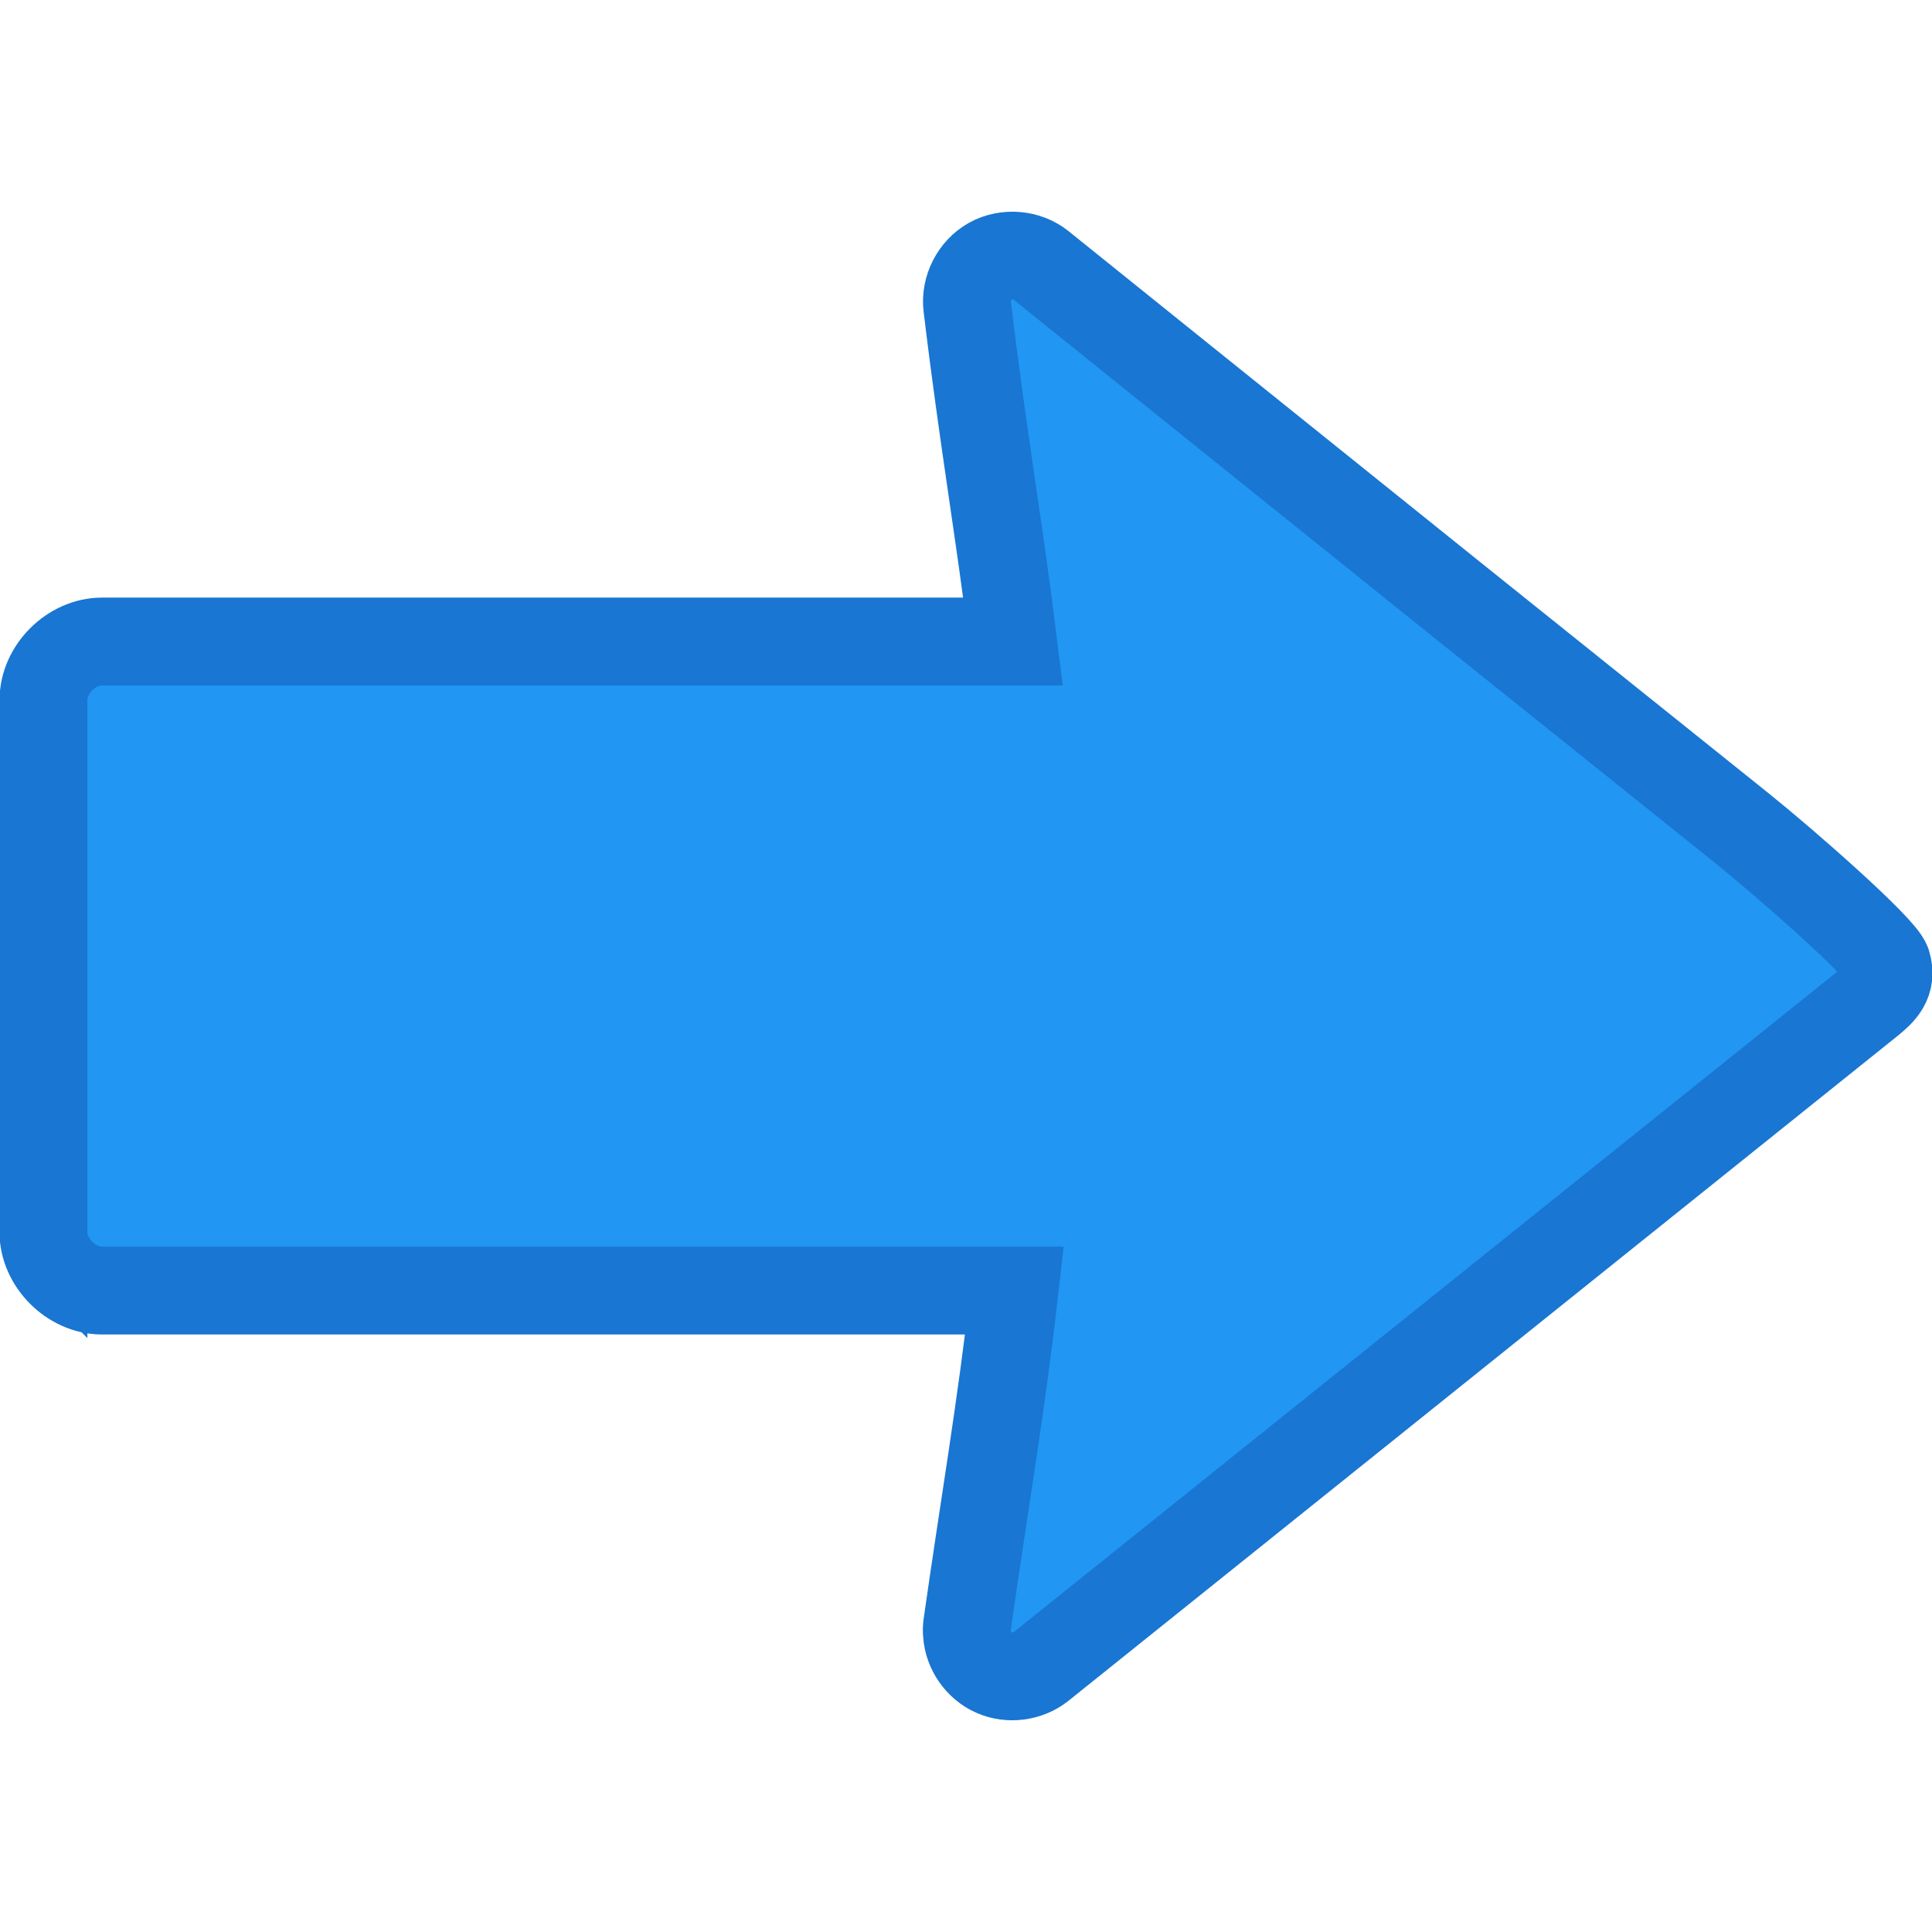
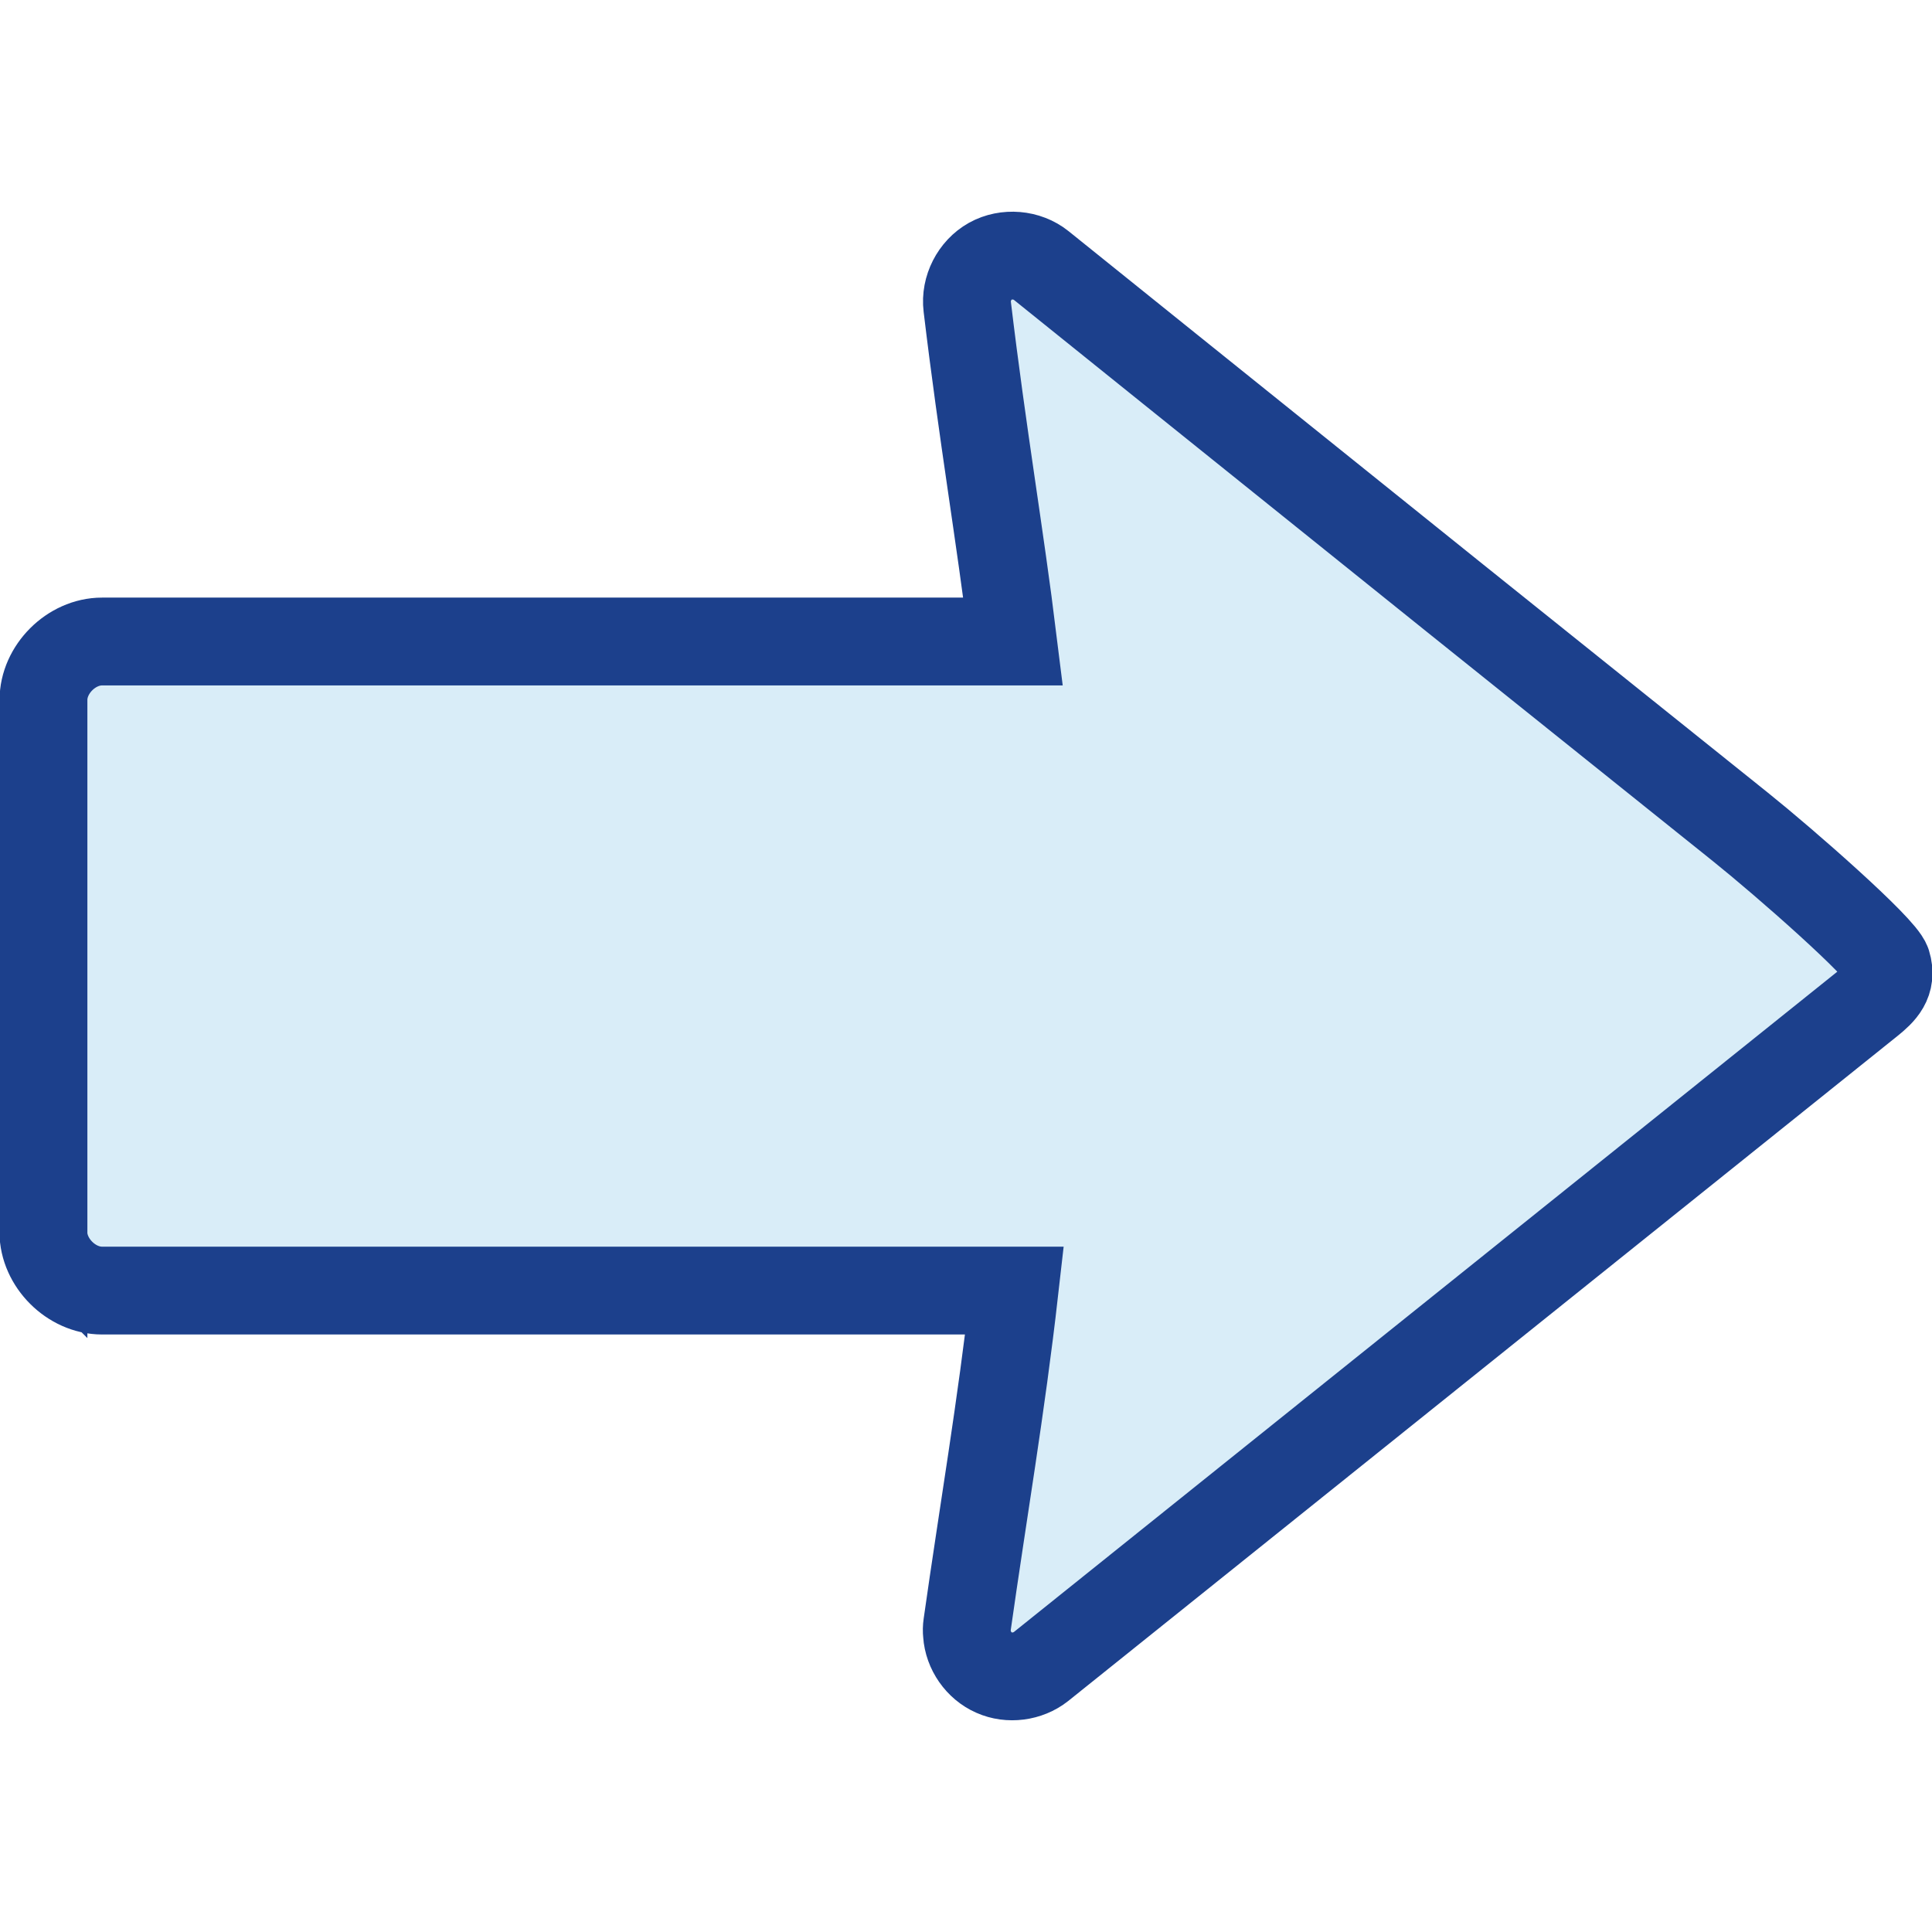
- <svg xmlns="http://www.w3.org/2000/svg" xmlns:xlink="http://www.w3.org/1999/xlink" viewBox="0 0 22 22" id="svg3007" version="1.1" width="100%" height="100%">
+ <svg xmlns="http://www.w3.org/2000/svg" xmlns:xlink="http://www.w3.org/1999/xlink" height="100%" width="100%" version="1.1" id="svg3007" viewBox="0 0 22 22">
  <defs id="defs3035">
    <linearGradient id="linearGradient4008-4-7">
-       <stop id="stop4010-2-0" style="stop-color:#dab980;stop-opacity:1" offset="0" />
-       <stop id="stop4012-5-1" style="stop-color:#c29856;stop-opacity:1" offset="0.717" />
-       <stop id="stop4014-6-6" style="stop-color:#a2773a;stop-opacity:1" offset="1" />
+       <stop offset="0" style="stop-color:#dab980;stop-opacity:1" id="stop4010-2-0" />
+       <stop offset="0.717" style="stop-color:#c29856;stop-opacity:1" id="stop4012-5-1" />
+       <stop offset="1" style="stop-color:#a2773a;stop-opacity:1" id="stop4014-6-6" />
    </linearGradient>
-     <linearGradient xlink:href="#linearGradient3187-7-5" id="linearGradient3756" gradientUnits="userSpaceOnUse" gradientTransform="matrix(5.619047,0,0,4.904365,-170.7137,8.751691)" x1="48" y1="78" x2="48" y2="5.988" />
+     <linearGradient y2="5.988" x2="48" y1="78" x1="48" gradientTransform="matrix(5.619047,0,0,4.904365,-170.7137,8.751691)" gradientUnits="userSpaceOnUse" id="linearGradient3756" xlink:href="#linearGradient3187-7-5" />
    <linearGradient id="linearGradient3187-7-5">
-       <stop id="stop3189-4-5" style="stop-color:#c29656;stop-opacity:1" offset="0" />
-       <stop id="stop3191-1-8" style="stop-color:#ddc08b;stop-opacity:1" offset="1" />
+       <stop offset="0" style="stop-color:#c29656;stop-opacity:1" id="stop3189-4-5" />
+       <stop offset="1" style="stop-color:#ddc08b;stop-opacity:1" id="stop3191-1-8" />
    </linearGradient>
-     <linearGradient xlink:href="#linearGradient4008-4-7" id="linearGradient3822" gradientUnits="userSpaceOnUse" gradientTransform="matrix(4.471579,0,0,4.471579,-908.221,-66.543)" x1="34.86" y1="16.275" x2="34.994" y2="28.906" />
-     <linearGradient xlink:href="#linearGradient3187-7-5" id="linearGradient3824" gradientUnits="userSpaceOnUse" gradientTransform="matrix(5.619047,0,0,4.904365,-891.7543,21.86152)" x1="48" y1="78" x2="48" y2="5.988" />
+     <linearGradient y2="28.906" x2="34.994" y1="16.275" x1="34.86" gradientTransform="matrix(4.471579,0,0,4.471579,-908.221,-66.543)" gradientUnits="userSpaceOnUse" id="linearGradient3822" xlink:href="#linearGradient4008-4-7" />
+     <linearGradient y2="5.988" x2="48" y1="78" x1="48" gradientTransform="matrix(5.619047,0,0,4.904365,-891.7543,21.86152)" gradientUnits="userSpaceOnUse" id="linearGradient3824" xlink:href="#linearGradient3187-7-5" />
  </defs>
-   <path style="color:#000000;font-style:normal;font-variant:normal;font-weight:normal;font-stretch:normal;font-size:medium;line-height:normal;font-family:Sans;-inkscape-font-specification:Sans;text-indent:0;text-align:start;text-decoration:none;text-decoration-line:none;letter-spacing:normal;word-spacing:normal;text-transform:none;direction:ltr;block-progression:tb;writing-mode:lr-tb;baseline-shift:baseline;text-anchor:start;display:inline;overflow:visible;visibility:visible;opacity:1;fill:#2196f3;fill-opacity:1;fill-rule:nonzero;stroke:#1976d2;stroke-width:1;stroke-opacity:1;marker:none;enable-background:accumulate" d="m 0.494,14.029 c -2.8014e-4,0.349 0.318,0.667 0.667,0.667 l 10.391,0 c -0.151,1.331 -0.358,2.527 -0.539,3.806 -0.005,0.034 -0.006,0.068 -0.002,0.103 0.012,0.188 0.135,0.365 0.308,0.441 0.172,0.077 0.386,0.049 0.534,-0.068 l 9.441,-7.571 c 0.136,-0.11 0.258,-0.225 0.194,-0.436 C 21.43,10.792 20.328,9.825 19.819,9.417 18.935,8.708 17.753,7.762 16.573,6.815 14.213,4.92 11.856,3.023 11.856,3.023 11.696,2.894 11.457,2.874 11.277,2.974 c -0.179,0.1 -0.288,0.313 -0.263,0.517 0.174,1.457 0.373,2.602 0.522,3.814 l -10.374,0 c -0.35,-2.8e-4 -0.668,0.318 -0.667,0.667 l 0,6.058 z" id="path3156" />
+   <path id="path3156" d="m 0.494,14.029 c -2.8014e-4,0.349 0.318,0.667 0.667,0.667 l 10.391,0 c -0.151,1.331 -0.358,2.527 -0.539,3.806 -0.005,0.034 -0.006,0.068 -0.002,0.103 0.012,0.188 0.135,0.365 0.308,0.441 0.172,0.077 0.386,0.049 0.534,-0.068 l 9.441,-7.571 c 0.136,-0.11 0.258,-0.225 0.194,-0.436 C 21.43,10.792 20.328,9.825 19.819,9.417 18.935,8.708 17.753,7.762 16.573,6.815 14.213,4.92 11.856,3.023 11.856,3.023 11.696,2.894 11.457,2.874 11.277,2.974 c -0.179,0.1 -0.288,0.313 -0.263,0.517 0.174,1.457 0.373,2.602 0.522,3.814 l -10.374,0 c -0.35,-2.8e-4 -0.668,0.318 -0.667,0.667 l 0,6.058 z" style="color:#000000;font-style:normal;font-variant:normal;font-weight:normal;font-stretch:normal;font-size:medium;line-height:normal;font-family:Sans;-inkscape-font-specification:Sans;text-indent:0;text-align:start;text-decoration:none;text-decoration-line:none;letter-spacing:normal;word-spacing:normal;text-transform:none;direction:ltr;block-progression:tb;writing-mode:lr-tb;baseline-shift:baseline;text-anchor:start;display:inline;overflow:visible;visibility:visible;opacity:1;fill:#d9edf8;fill-opacity:1;fill-rule:nonzero;stroke:#1c408c;stroke-width:1;stroke-opacity:1;marker:none;enable-background:accumulate" />
</svg>
